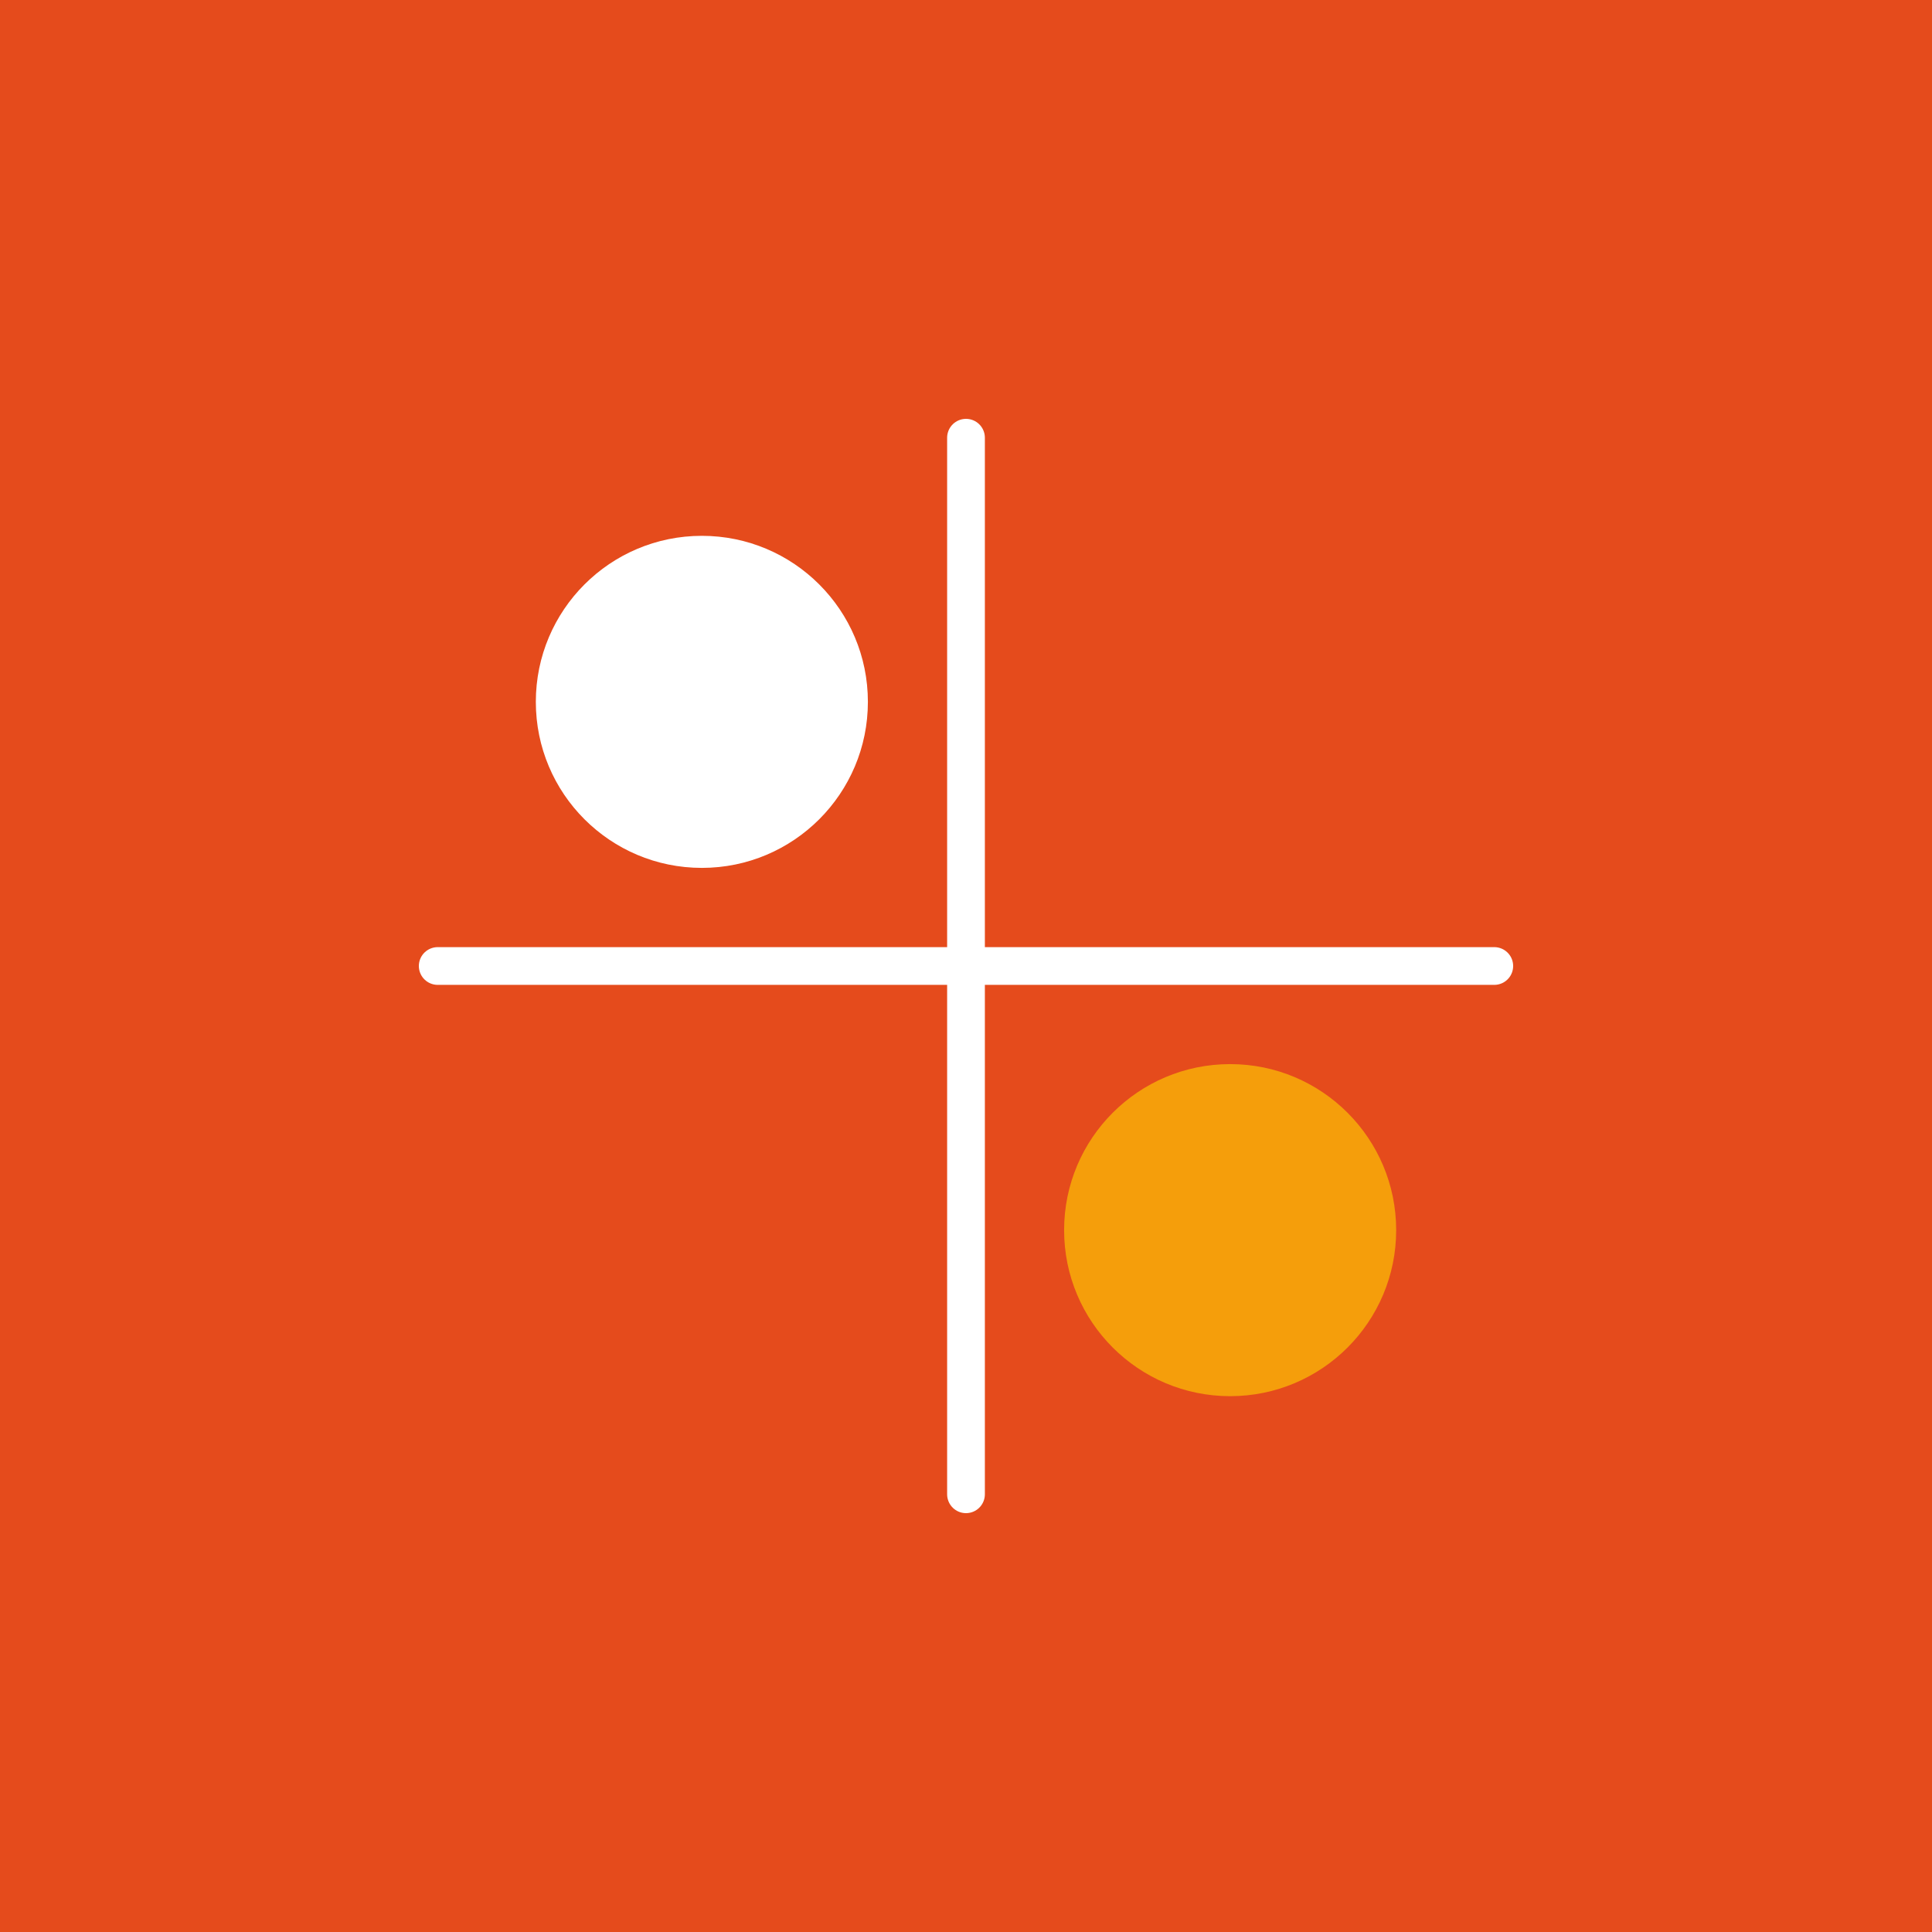
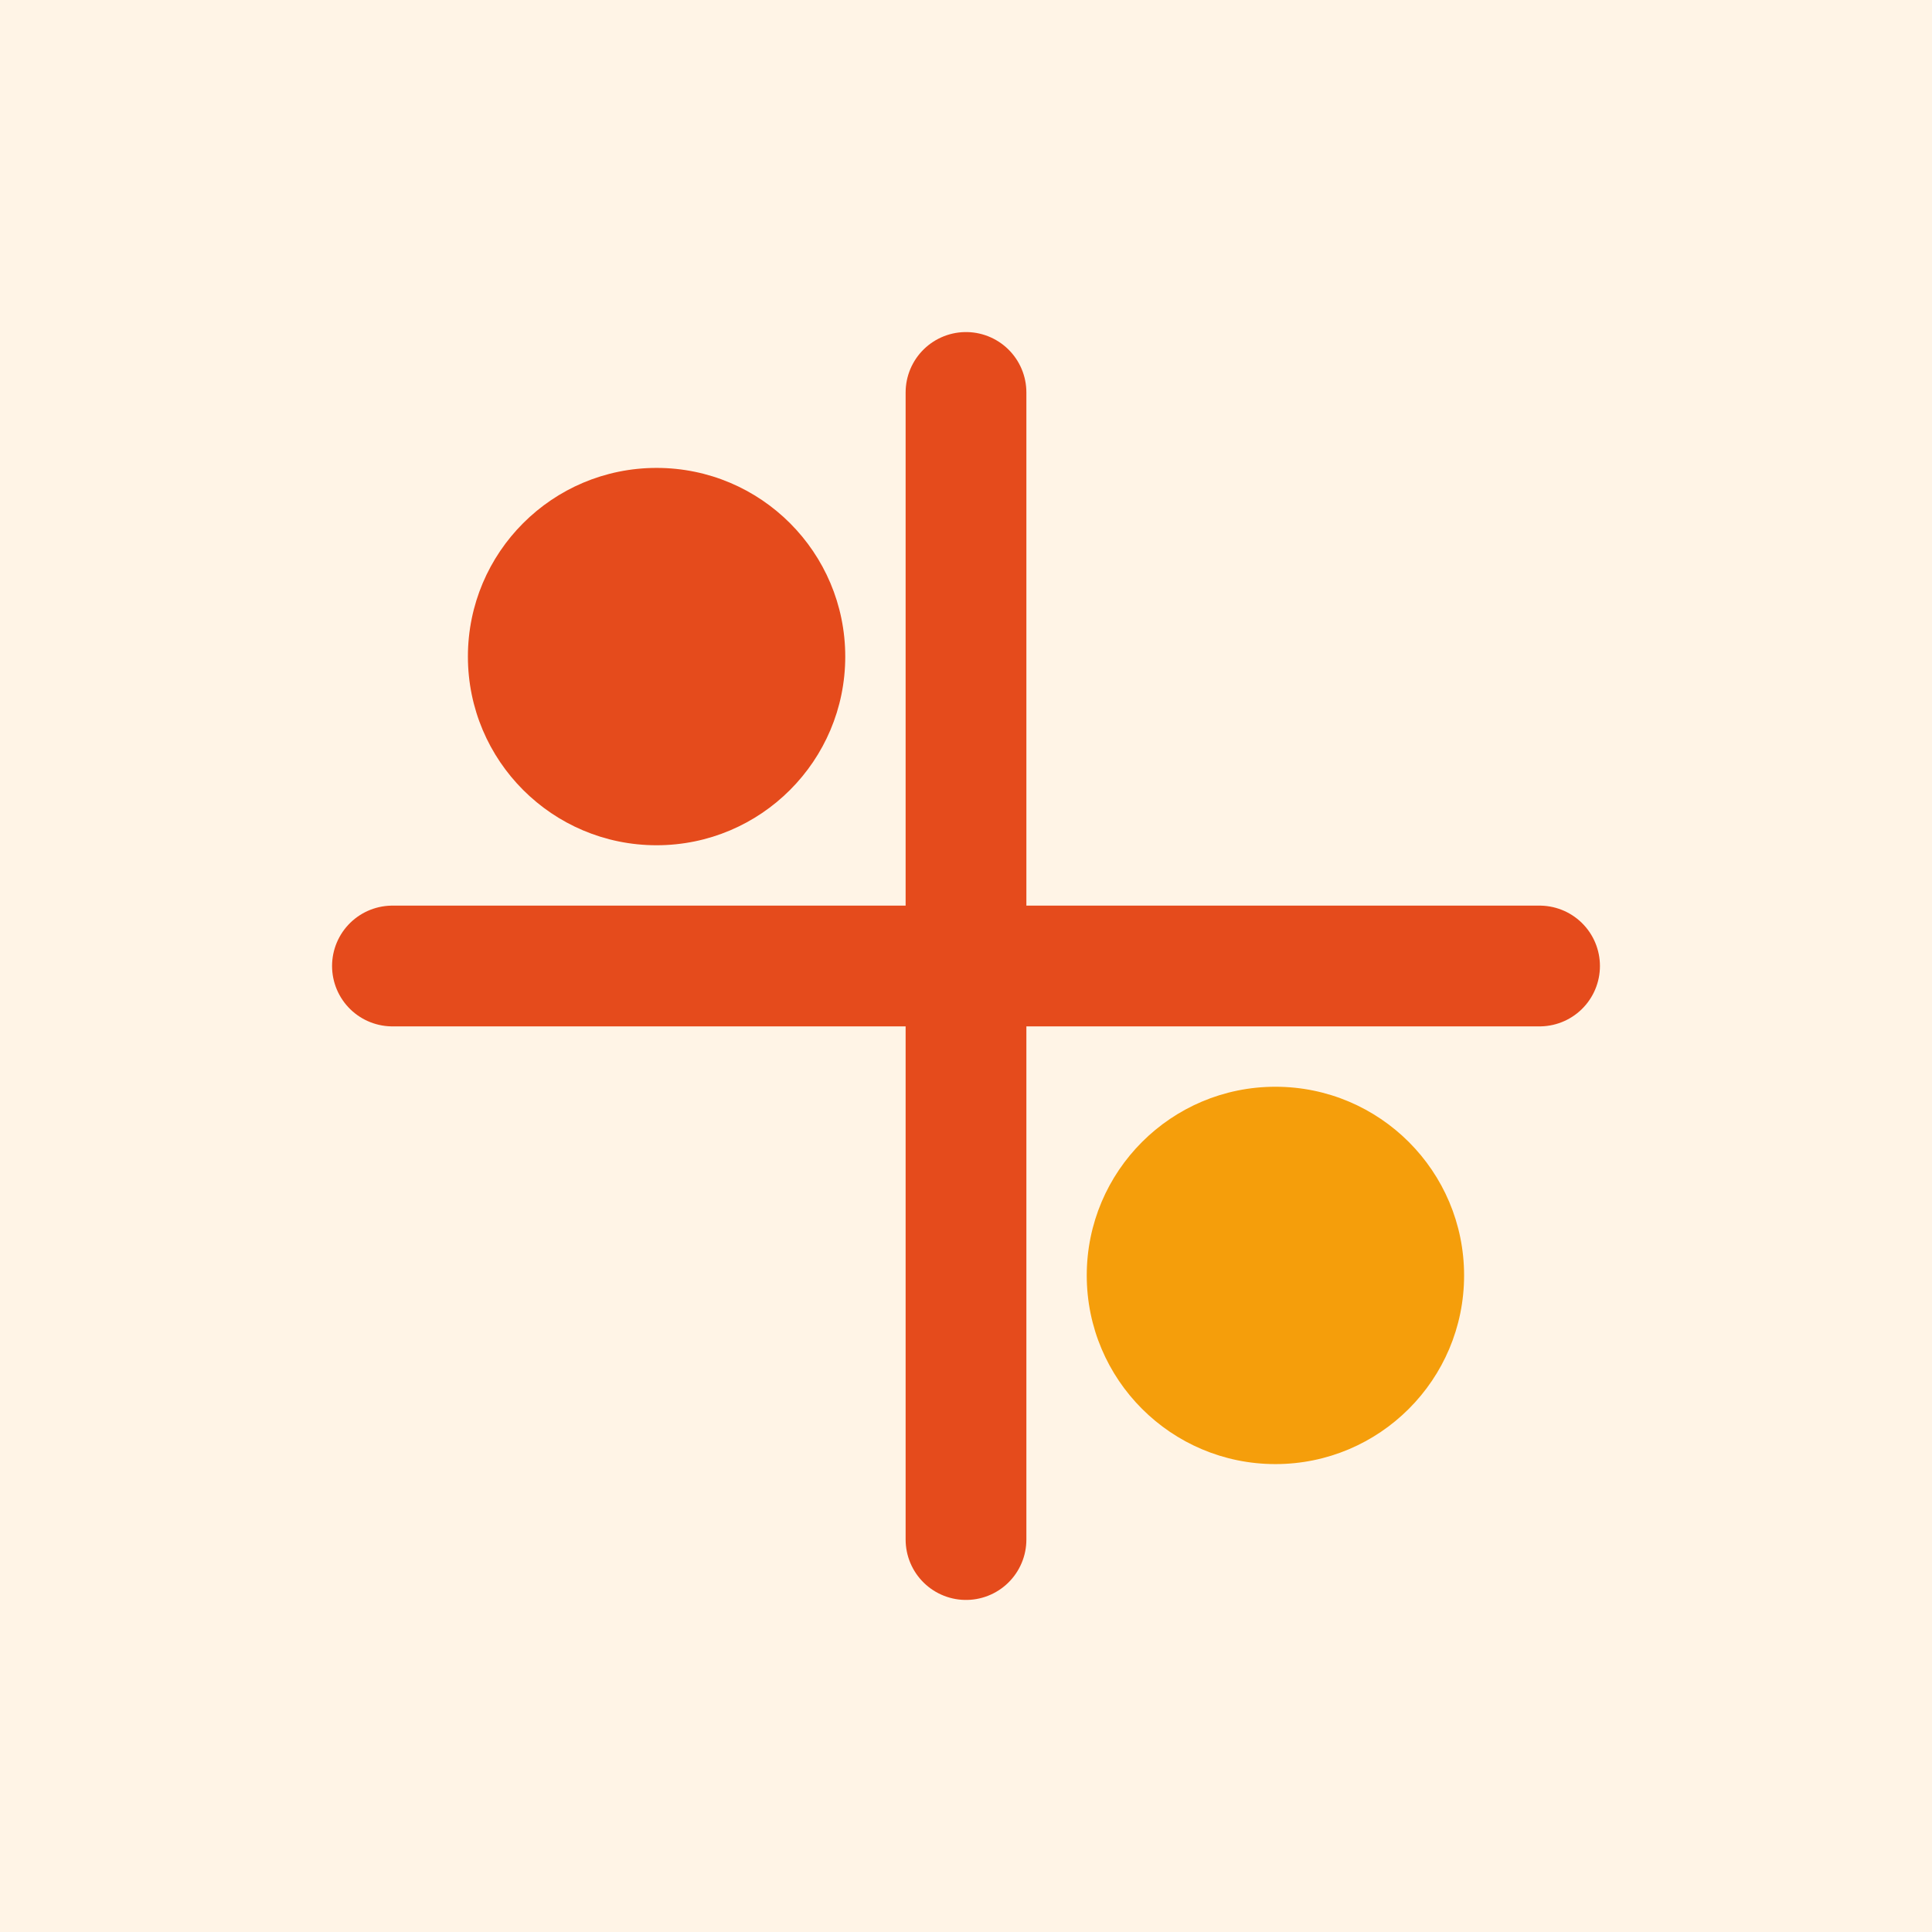
<svg xmlns="http://www.w3.org/2000/svg" viewBox="0 0 512 512" width="512" height="512">
-   <rect width="512" height="512" fill="#E54B1C" />
-   <line x1="256" y1="116" x2="256" y2="396" stroke="#FFFFFF" stroke-width="10" stroke-linecap="round" />
-   <line x1="116" y1="256" x2="396" y2="256" stroke="#FFFFFF" stroke-width="10" stroke-linecap="round" />
-   <circle cx="186" cy="186" r="44" fill="#FFFFFF" />
-   <circle cx="326" cy="326" r="44" fill="#F59E0B" />
+   <rect width="512" height="512" fill="#FFF4E6" />
+   <line x1="256" y1="104" x2="256" y2="408" stroke="#E54B1C" stroke-width="32" stroke-linecap="round" />
+   <line x1="104" y1="256" x2="408" y2="256" stroke="#E54B1C" stroke-width="32" stroke-linecap="round" />
+   <circle cx="174" cy="174" r="50" fill="#E54B1C" />
+   <circle cx="338" cy="338" r="50" fill="#F59E0B" />
</svg>
